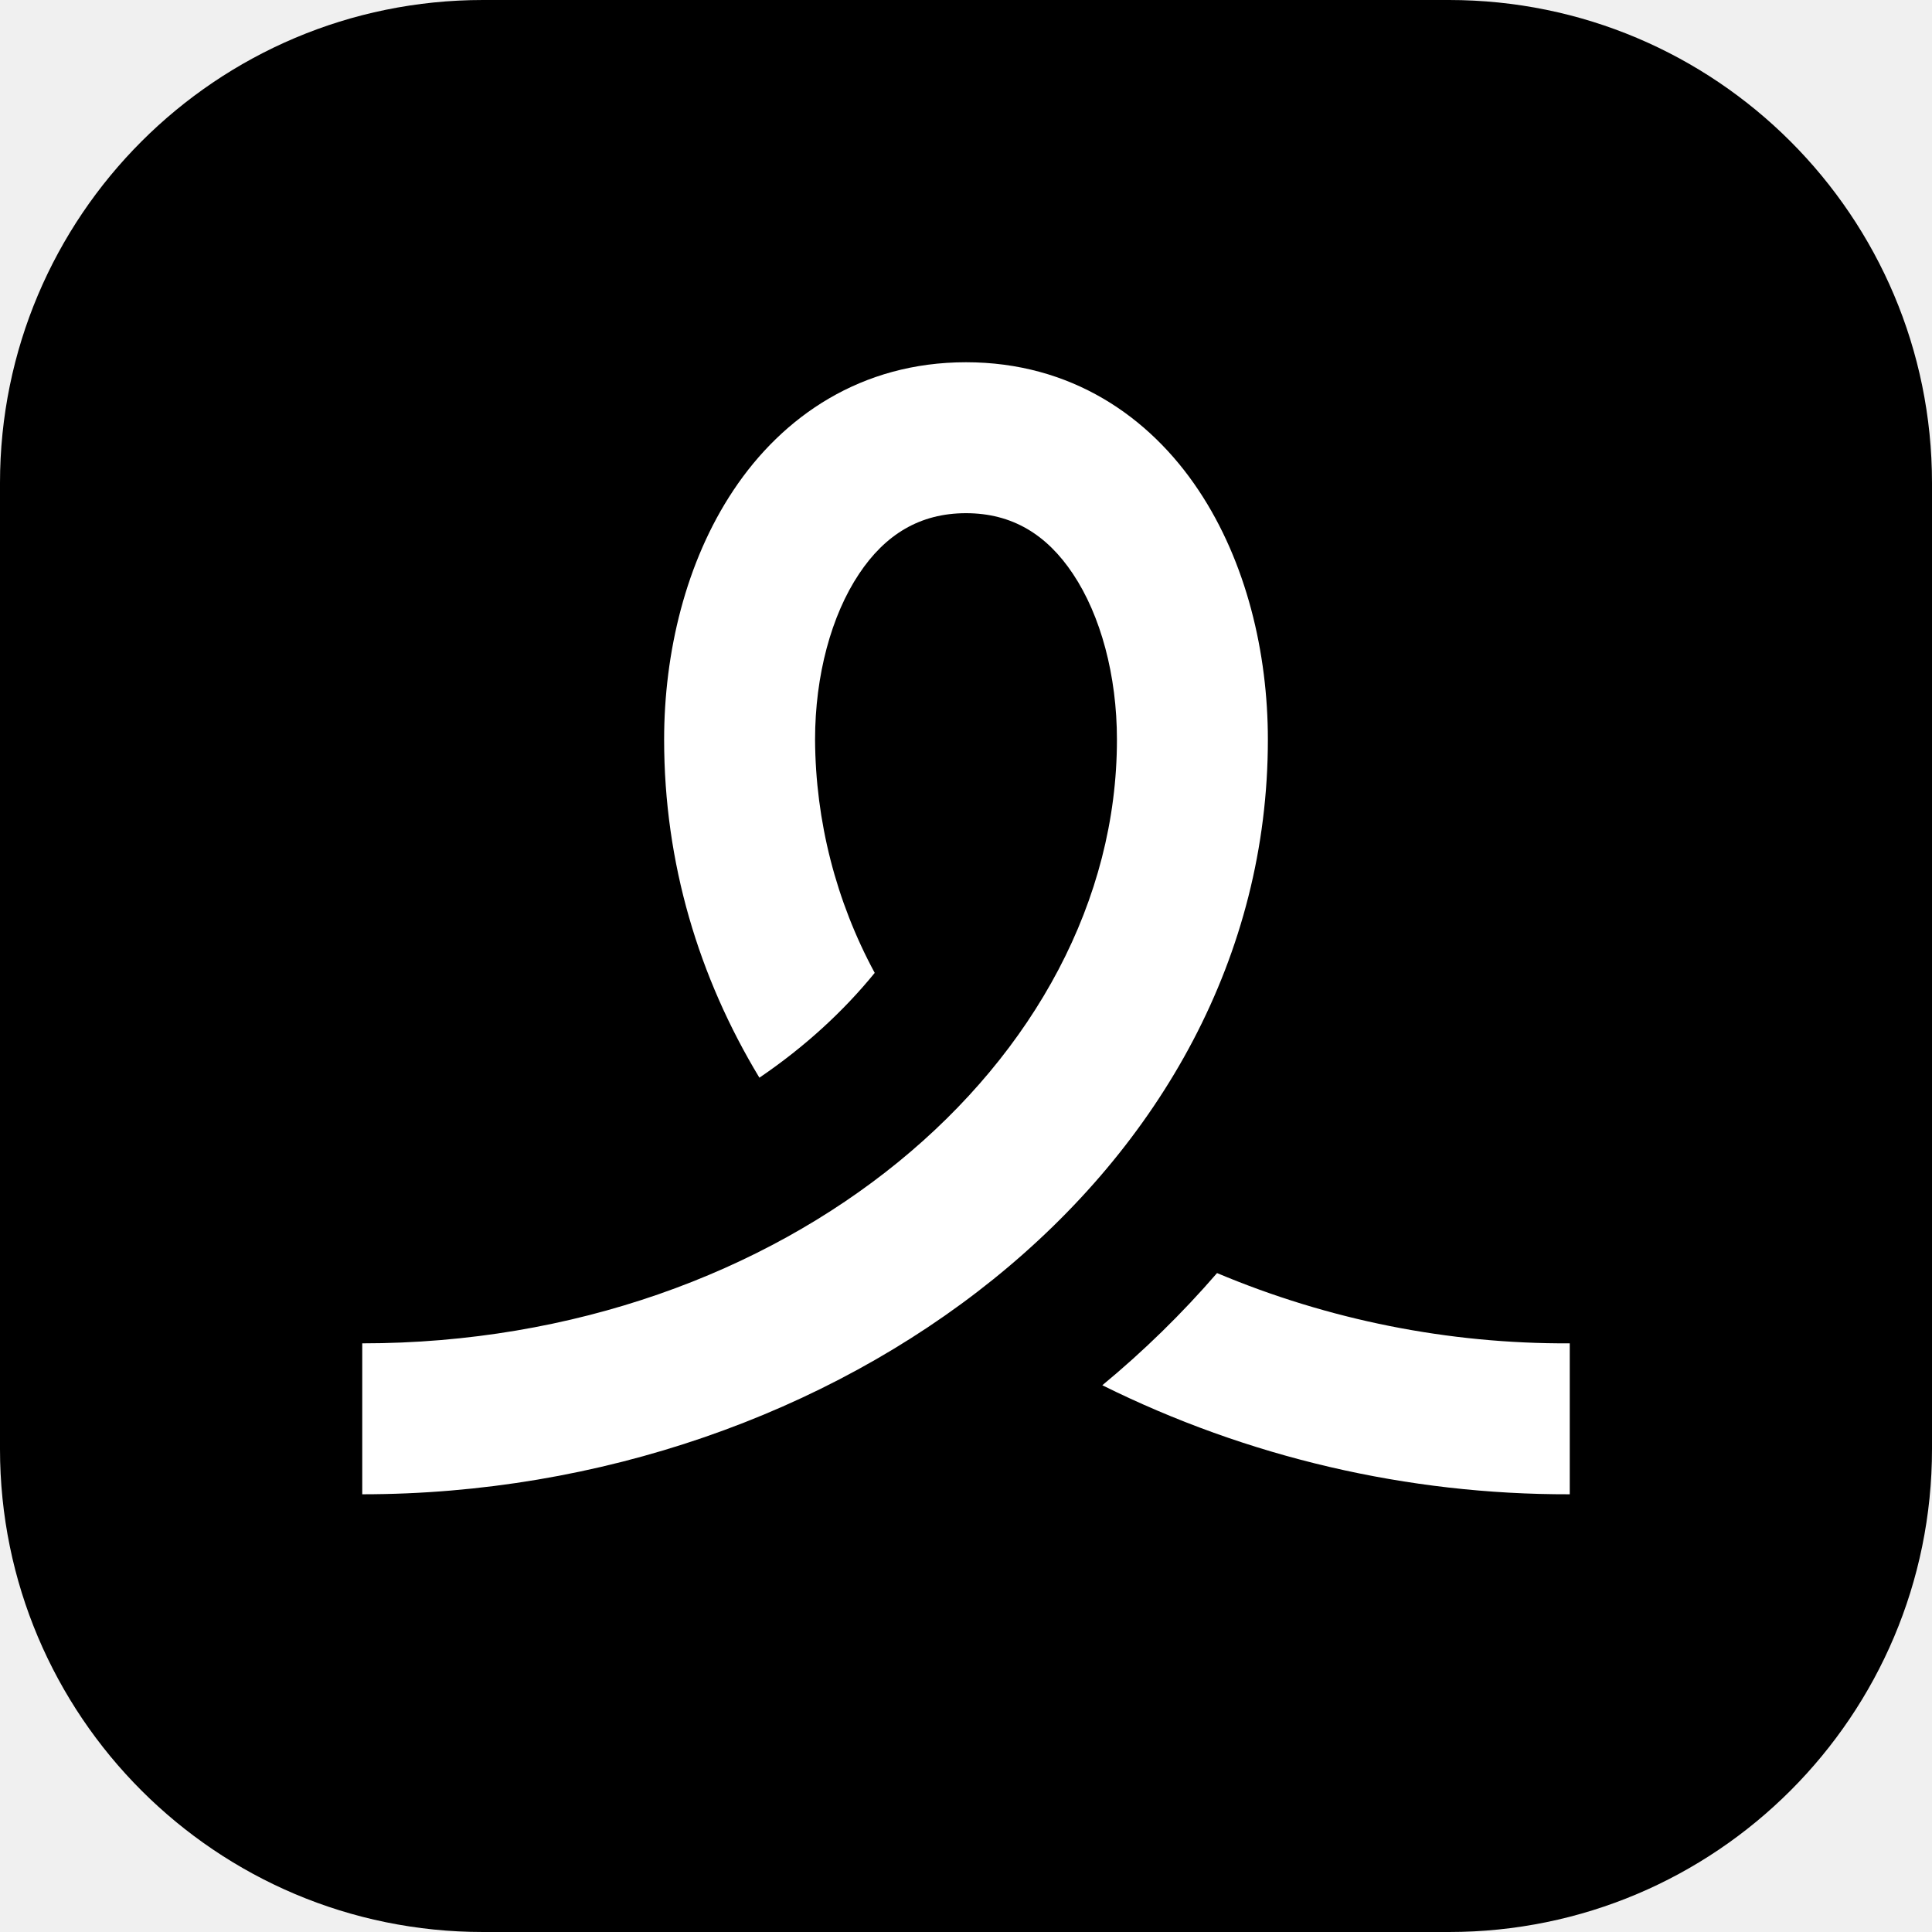
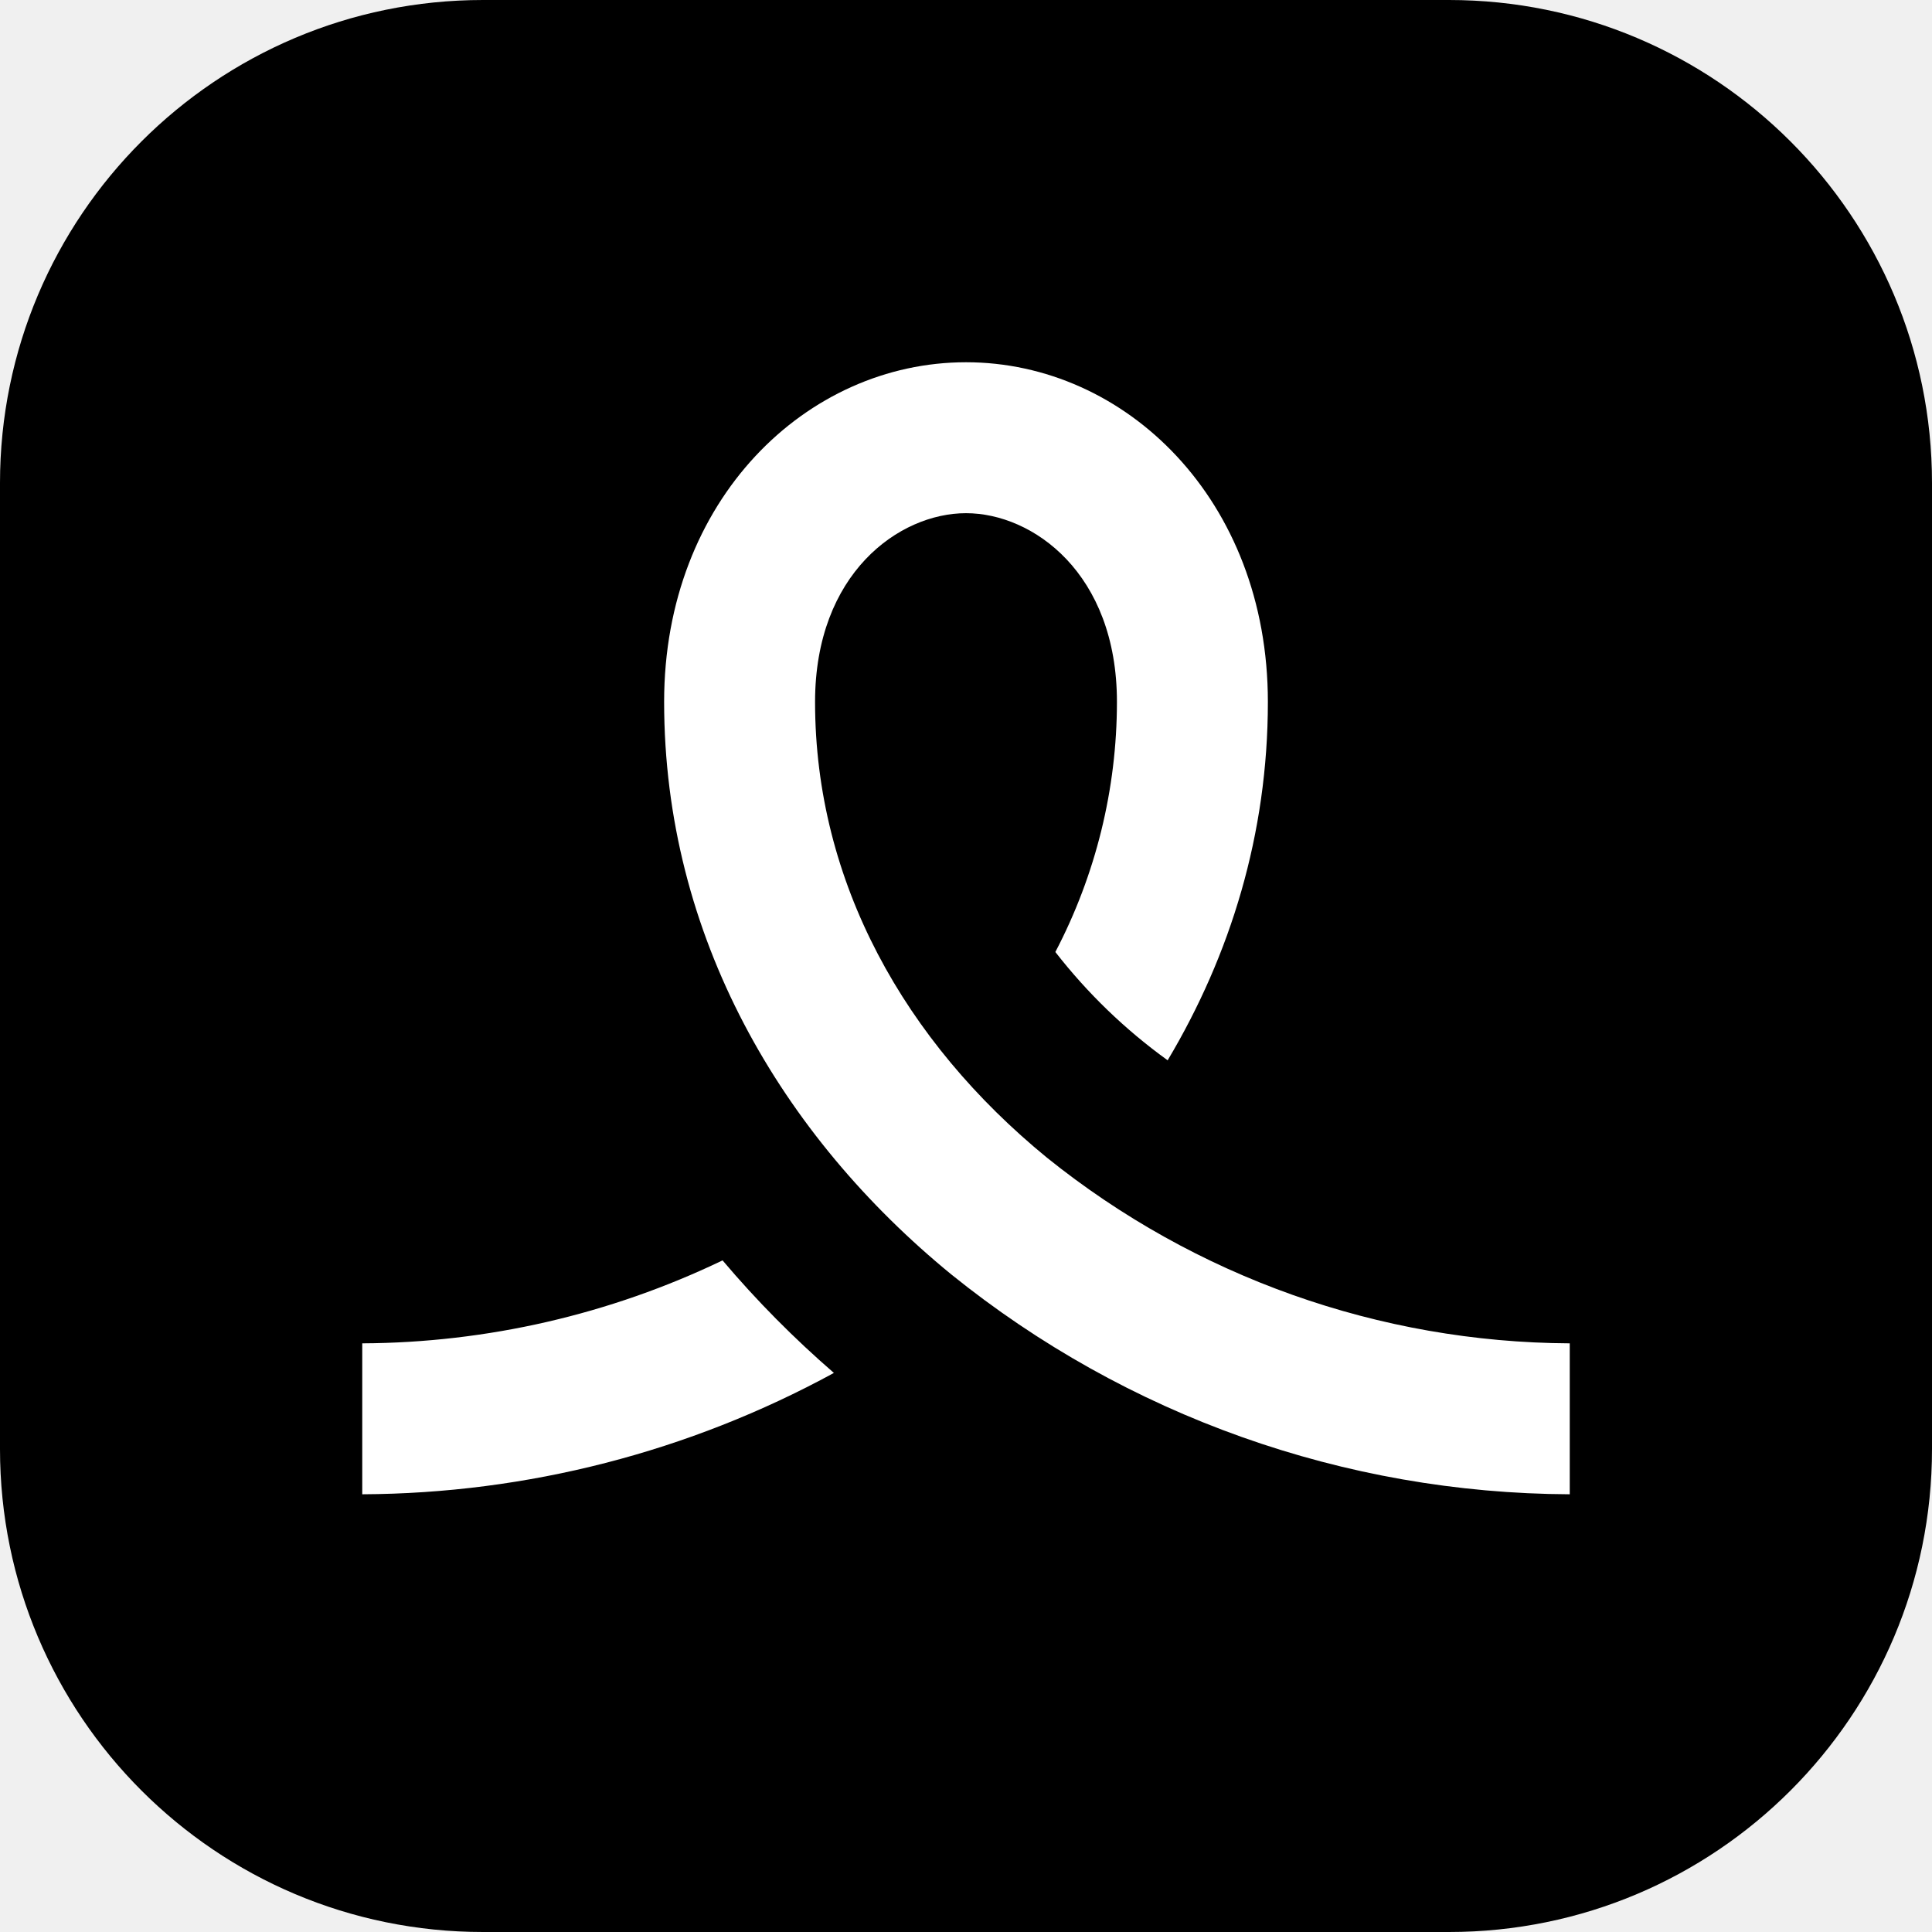
<svg xmlns="http://www.w3.org/2000/svg" width="16" height="16" viewBox="0 0 16 16" fill="none">
-   <rect width="16" height="16" rx="4" transform="matrix(-1 0 0 1 16 0)" fill="#000000" />
-   <path d="M9.926 4.06C9.518 3.447 8.867 3 8 3s-1.518.447-1.926 1.06c-.396.594-.574 1.347-.574 2.065 0 1.022.287 1.969.789 2.8.377-.256.697-.551.955-.868a4.108 4.108 0 0 1-.494-1.932c0-.532.135-1.029.364-1.372.216-.325.503-.503.886-.503s.67.178.886.503c.229.343.364.84.364 1.372 0 2.663-2.747 5-6.25 5v1.25c3.934 0 7.5-2.663 7.5-6.25 0-.718-.178-1.471-.574-2.065ZM10.079 10.543a7.953 7.953 0 0 1-.95.929 8.654 8.654 0 0 0 3.871.903v-1.25a7.43 7.43 0 0 1-2.921-.582Z" fill="#FFFFFF" />
+   <rect width="16" height="16" fill="#000000" rx="4" />
+   <path fill="#FFFFFF" d="M9.25 5.813C9.25 4.748 8.554 4.25 8 4.25s-1.25.499-1.25 1.563c0 1.495.745 2.813 1.92 3.774A6.96 6.96 0 0 0 13 11.125v1.25a8.21 8.21 0 0 1-5.122-1.821C6.473 9.405 5.5 7.754 5.5 5.812 5.5 4.139 6.679 3 8 3s2.5 1.138 2.5 2.813c0 1.094-.31 2.096-.83 2.968a4.55 4.55 0 0 1-.93-.897 4.47 4.47 0 0 0 .51-2.071ZM5.984 10.438c.284.336.593.647.922.932A8.237 8.237 0 0 1 3 12.375v-1.25a6.97 6.97 0 0 0 2.984-.687Z" />
</svg>
